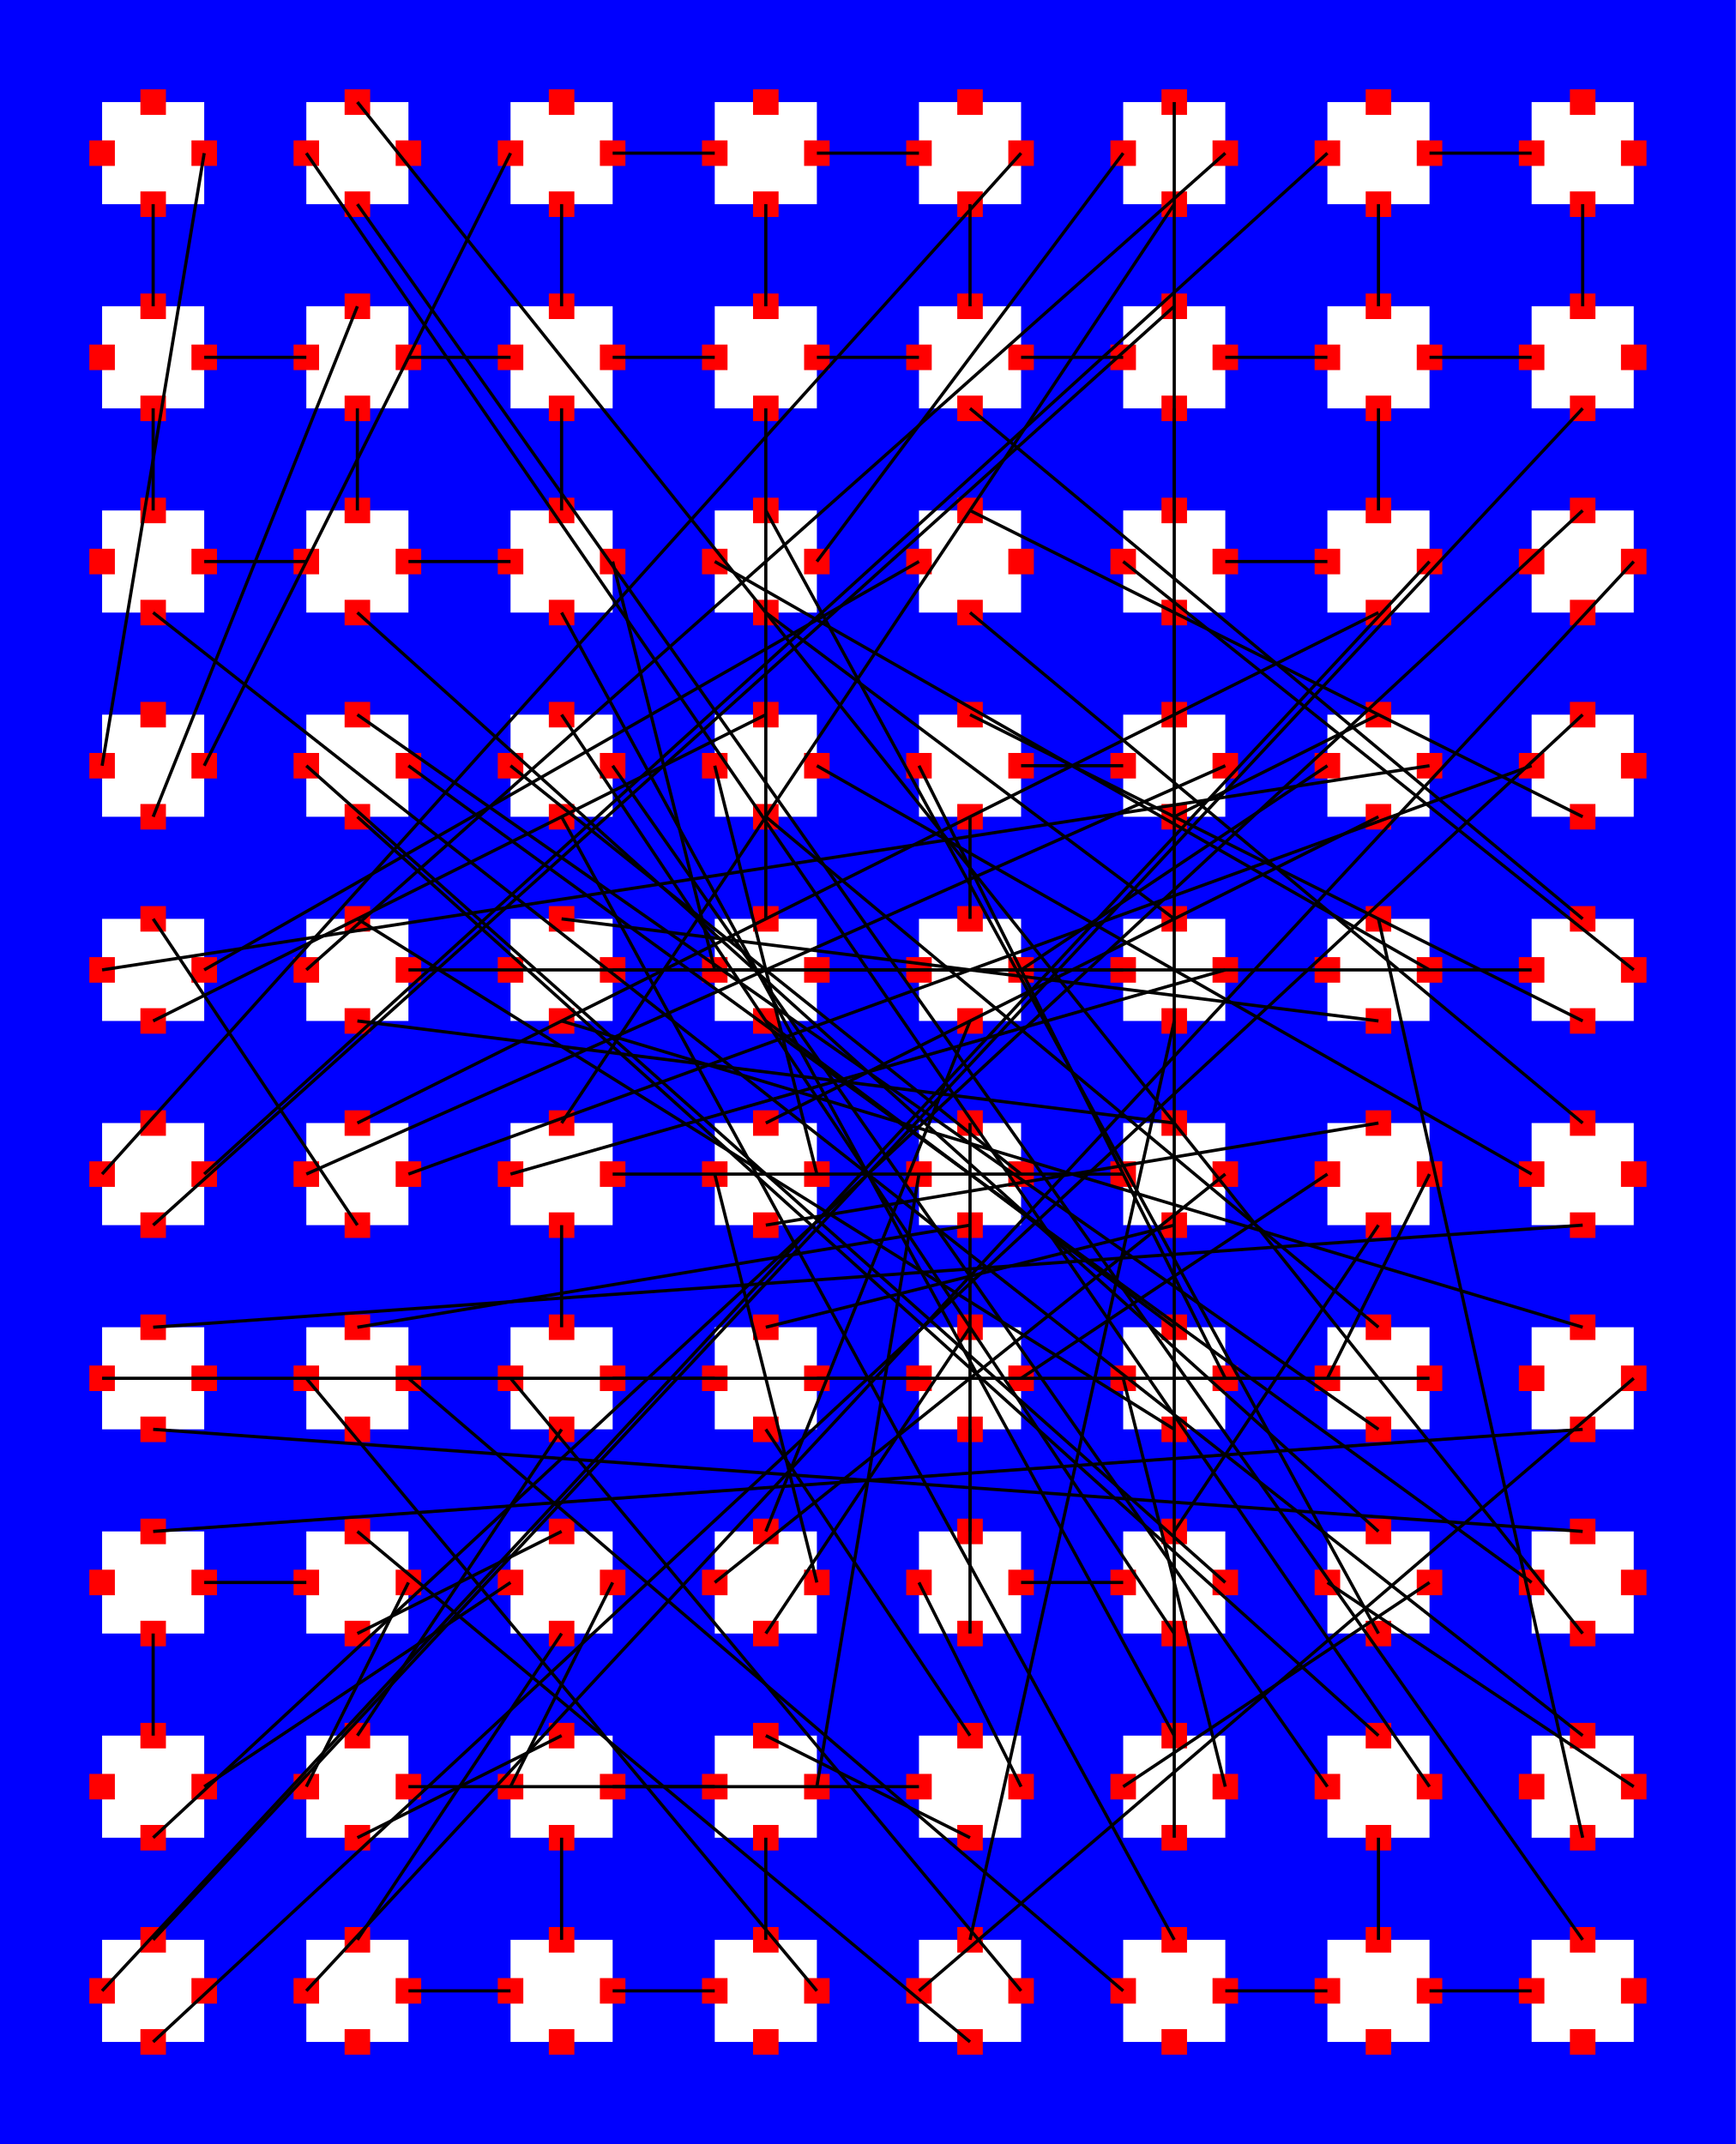
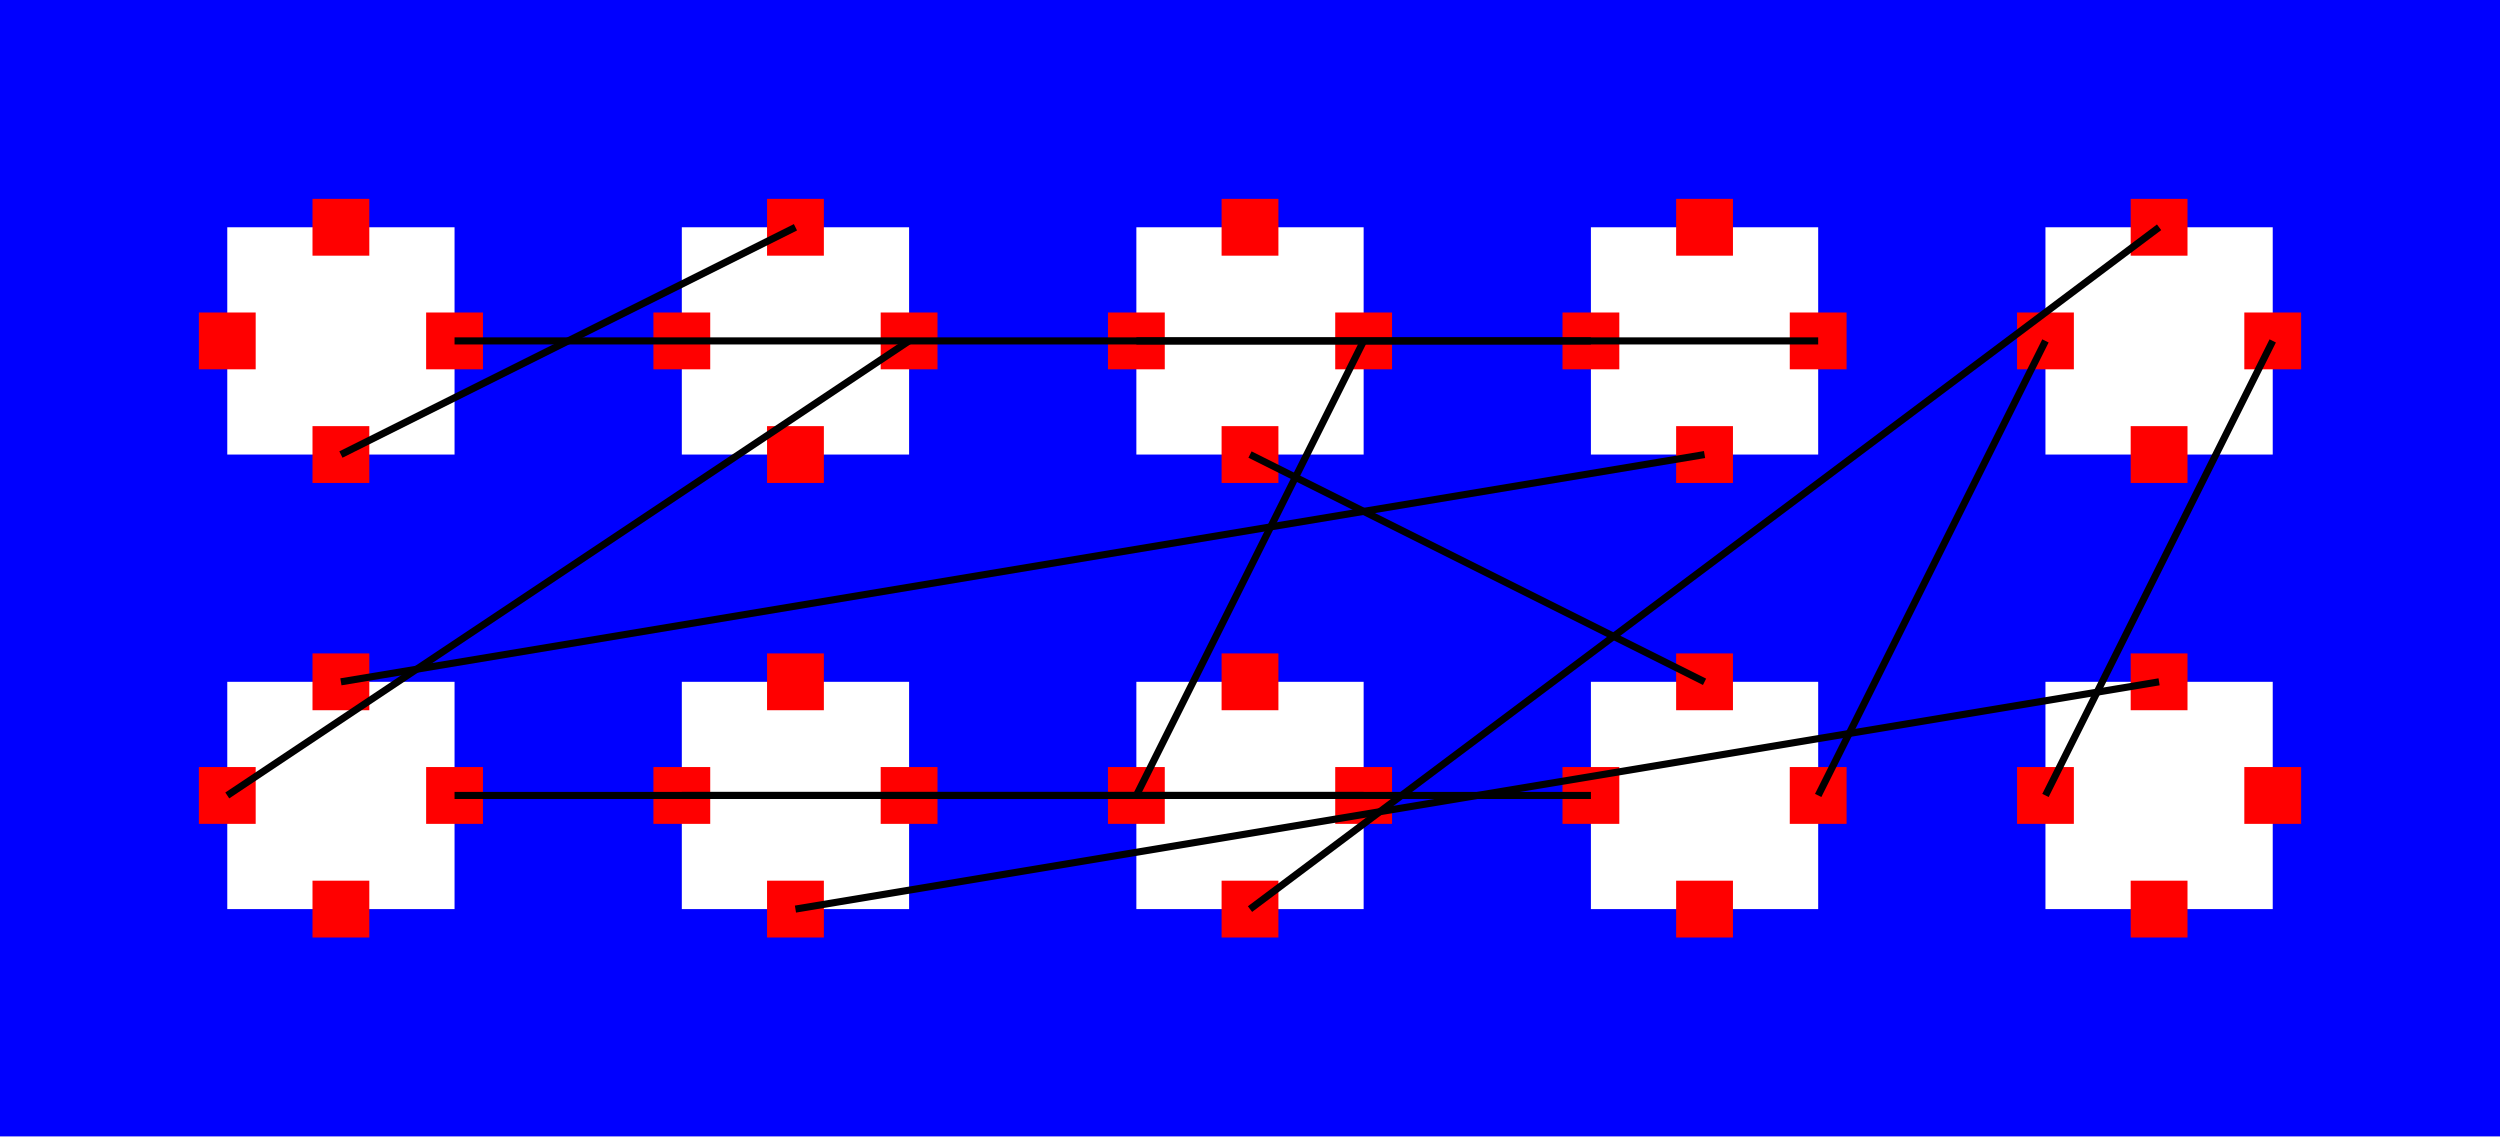
- <svg xmlns="http://www.w3.org/2000/svg" width="544" height="672" viewBox="0 0 544 672">
+ <svg xmlns="http://www.w3.org/2000/svg" width="352" height="160" viewBox="0 0 352 160">
  <defs>
</defs>
-   <rect x="0" y="0" width="544" height="672" fill="blue" />
+   <rect x="0" y="0" width="352" height="160" fill="blue" />
  <rect x="32" y="32" width="32" height="32" fill="white" />
  <rect x="44.0" y="60.0" width="8.0" height="8.0" fill="red" />
  <rect x="60.0" y="44.0" width="8.0" height="8.0" fill="red" />
  <rect x="44.0" y="28.0" width="8.0" height="8.0" fill="red" />
  <rect x="28.0" y="44.0" width="8.0" height="8.0" fill="red" />
-   <rect x="32" y="224" width="32" height="32" fill="white" />
-   <rect x="44.0" y="252.0" width="8.0" height="8.0" fill="red" />
-   <rect x="60.0" y="236.0" width="8.0" height="8.0" fill="red" />
-   <rect x="44.0" y="220.0" width="8.0" height="8.0" fill="red" />
-   <rect x="28.0" y="236.0" width="8.0" height="8.0" fill="red" />
+   <rect x="224" y="32" width="32" height="32" fill="white" />
+   <rect x="236.0" y="60.0" width="8.0" height="8.0" fill="red" />
+   <rect x="252.0" y="44.0" width="8.0" height="8.0" fill="red" />
+   <rect x="236.0" y="28.0" width="8.0" height="8.0" fill="red" />
+   <rect x="220.0" y="44.0" width="8.0" height="8.0" fill="red" />
  <rect x="160" y="32" width="32" height="32" fill="white" />
  <rect x="172.0" y="60.0" width="8.0" height="8.0" fill="red" />
  <rect x="188.0" y="44.0" width="8.0" height="8.0" fill="red" />
  <rect x="172.0" y="28.0" width="8.0" height="8.0" fill="red" />
  <rect x="156.0" y="44.0" width="8.0" height="8.0" fill="red" />
-   <rect x="224" y="32" width="32" height="32" fill="white" />
-   <rect x="236.0" y="60.0" width="8.0" height="8.0" fill="red" />
-   <rect x="252.0" y="44.0" width="8.0" height="8.0" fill="red" />
-   <rect x="236.0" y="28.0" width="8.0" height="8.0" fill="red" />
-   <rect x="220.0" y="44.0" width="8.0" height="8.0" fill="red" />
+   <rect x="160" y="96" width="32" height="32" fill="white" />
+   <rect x="172.0" y="124.0" width="8.0" height="8.0" fill="red" />
+   <rect x="188.0" y="108.0" width="8.0" height="8.0" fill="red" />
+   <rect x="172.0" y="92.0" width="8.0" height="8.0" fill="red" />
+   <rect x="156.0" y="108.0" width="8.0" height="8.0" fill="red" />
+   <rect x="96" y="96" width="32" height="32" fill="white" />
+   <rect x="108.0" y="124.0" width="8.0" height="8.0" fill="red" />
+   <rect x="124.0" y="108.0" width="8.0" height="8.0" fill="red" />
+   <rect x="108.0" y="92.0" width="8.0" height="8.0" fill="red" />
+   <rect x="92.0" y="108.0" width="8.0" height="8.0" fill="red" />
+   <rect x="96" y="32" width="32" height="32" fill="white" />
+   <rect x="108.0" y="60.0" width="8.0" height="8.0" fill="red" />
+   <rect x="124.0" y="44.0" width="8.0" height="8.0" fill="red" />
+   <rect x="108.0" y="28.0" width="8.0" height="8.0" fill="red" />
+   <rect x="92.0" y="44.0" width="8.0" height="8.0" fill="red" />
+   <rect x="32" y="96" width="32" height="32" fill="white" />
+   <rect x="44.0" y="124.0" width="8.0" height="8.0" fill="red" />
+   <rect x="60.0" y="108.0" width="8.0" height="8.0" fill="red" />
+   <rect x="44.0" y="92.0" width="8.0" height="8.0" fill="red" />
+   <rect x="28.0" y="108.0" width="8.0" height="8.0" fill="red" />
+   <rect x="224" y="96" width="32" height="32" fill="white" />
+   <rect x="236.0" y="124.0" width="8.0" height="8.0" fill="red" />
+   <rect x="252.0" y="108.0" width="8.0" height="8.0" fill="red" />
+   <rect x="236.0" y="92.0" width="8.0" height="8.0" fill="red" />
+   <rect x="220.0" y="108.0" width="8.0" height="8.0" fill="red" />
  <rect x="288" y="32" width="32" height="32" fill="white" />
  <rect x="300.0" y="60.0" width="8.0" height="8.0" fill="red" />
  <rect x="316.0" y="44.0" width="8.0" height="8.0" fill="red" />
  <rect x="300.0" y="28.0" width="8.0" height="8.0" fill="red" />
  <rect x="284.0" y="44.0" width="8.0" height="8.0" fill="red" />
-   <rect x="32" y="352" width="32" height="32" fill="white" />
-   <rect x="44.0" y="380.0" width="8.0" height="8.0" fill="red" />
-   <rect x="60.0" y="364.0" width="8.0" height="8.0" fill="red" />
-   <rect x="44.0" y="348.0" width="8.0" height="8.0" fill="red" />
-   <rect x="28.0" y="364.0" width="8.0" height="8.0" fill="red" />
-   <rect x="416" y="32" width="32" height="32" fill="white" />
-   <rect x="428.0" y="60.0" width="8.0" height="8.0" fill="red" />
-   <rect x="444.0" y="44.0" width="8.0" height="8.0" fill="red" />
-   <rect x="428.0" y="28.0" width="8.0" height="8.0" fill="red" />
-   <rect x="412.0" y="44.0" width="8.0" height="8.0" fill="red" />
-   <rect x="480" y="32" width="32" height="32" fill="white" />
-   <rect x="492.0" y="60.0" width="8.0" height="8.0" fill="red" />
-   <rect x="508.0" y="44.0" width="8.0" height="8.0" fill="red" />
-   <rect x="492.0" y="28.0" width="8.0" height="8.0" fill="red" />
-   <rect x="476.0" y="44.0" width="8.0" height="8.0" fill="red" />
-   <rect x="32" y="96" width="32" height="32" fill="white" />
-   <rect x="44.0" y="124.0" width="8.0" height="8.0" fill="red" />
-   <rect x="60.0" y="108.0" width="8.0" height="8.0" fill="red" />
-   <rect x="44.0" y="92.0" width="8.0" height="8.0" fill="red" />
-   <rect x="28.0" y="108.0" width="8.0" height="8.0" fill="red" />
-   <rect x="96" y="96" width="32" height="32" fill="white" />
-   <rect x="108.0" y="124.0" width="8.0" height="8.0" fill="red" />
-   <rect x="124.0" y="108.0" width="8.0" height="8.0" fill="red" />
-   <rect x="108.0" y="92.0" width="8.0" height="8.0" fill="red" />
-   <rect x="92.0" y="108.0" width="8.0" height="8.0" fill="red" />
-   <rect x="160" y="96" width="32" height="32" fill="white" />
-   <rect x="172.0" y="124.0" width="8.0" height="8.0" fill="red" />
-   <rect x="188.0" y="108.0" width="8.0" height="8.0" fill="red" />
-   <rect x="172.0" y="92.0" width="8.0" height="8.0" fill="red" />
-   <rect x="156.0" y="108.0" width="8.0" height="8.0" fill="red" />
-   <rect x="224" y="96" width="32" height="32" fill="white" />
-   <rect x="236.0" y="124.0" width="8.0" height="8.0" fill="red" />
-   <rect x="252.0" y="108.0" width="8.0" height="8.0" fill="red" />
-   <rect x="236.0" y="92.0" width="8.0" height="8.0" fill="red" />
-   <rect x="220.0" y="108.0" width="8.0" height="8.0" fill="red" />
  <rect x="288" y="96" width="32" height="32" fill="white" />
  <rect x="300.0" y="124.0" width="8.0" height="8.0" fill="red" />
  <rect x="316.0" y="108.0" width="8.0" height="8.0" fill="red" />
  <rect x="300.0" y="92.0" width="8.0" height="8.0" fill="red" />
  <rect x="284.0" y="108.0" width="8.0" height="8.0" fill="red" />
-   <rect x="352" y="96" width="32" height="32" fill="white" />
-   <rect x="364.0" y="124.0" width="8.0" height="8.0" fill="red" />
-   <rect x="380.0" y="108.0" width="8.0" height="8.0" fill="red" />
-   <rect x="364.0" y="92.0" width="8.0" height="8.0" fill="red" />
-   <rect x="348.0" y="108.0" width="8.0" height="8.0" fill="red" />
-   <rect x="416" y="96" width="32" height="32" fill="white" />
-   <rect x="428.0" y="124.0" width="8.0" height="8.0" fill="red" />
-   <rect x="444.0" y="108.0" width="8.0" height="8.0" fill="red" />
-   <rect x="428.0" y="92.0" width="8.0" height="8.0" fill="red" />
-   <rect x="412.0" y="108.0" width="8.0" height="8.0" fill="red" />
-   <rect x="480" y="96" width="32" height="32" fill="white" />
-   <rect x="492.0" y="124.0" width="8.0" height="8.0" fill="red" />
-   <rect x="508.0" y="108.0" width="8.0" height="8.0" fill="red" />
-   <rect x="492.0" y="92.0" width="8.0" height="8.0" fill="red" />
-   <rect x="476.0" y="108.0" width="8.0" height="8.0" fill="red" />
-   <rect x="32" y="160" width="32" height="32" fill="white" />
-   <rect x="44.0" y="188.0" width="8.0" height="8.0" fill="red" />
-   <rect x="60.0" y="172.0" width="8.0" height="8.0" fill="red" />
-   <rect x="44.0" y="156.0" width="8.0" height="8.0" fill="red" />
-   <rect x="28.0" y="172.0" width="8.0" height="8.0" fill="red" />
-   <rect x="96" y="160" width="32" height="32" fill="white" />
-   <rect x="108.0" y="188.0" width="8.0" height="8.0" fill="red" />
-   <rect x="124.0" y="172.0" width="8.0" height="8.0" fill="red" />
-   <rect x="108.0" y="156.0" width="8.0" height="8.0" fill="red" />
-   <rect x="92.0" y="172.0" width="8.0" height="8.0" fill="red" />
-   <rect x="160" y="160" width="32" height="32" fill="white" />
-   <rect x="172.0" y="188.0" width="8.0" height="8.0" fill="red" />
-   <rect x="188.0" y="172.0" width="8.0" height="8.0" fill="red" />
-   <rect x="172.0" y="156.0" width="8.0" height="8.0" fill="red" />
-   <rect x="156.0" y="172.0" width="8.0" height="8.0" fill="red" />
-   <rect x="224" y="288" width="32" height="32" fill="white" />
-   <rect x="236.0" y="316.0" width="8.0" height="8.0" fill="red" />
-   <rect x="252.0" y="300.0" width="8.0" height="8.0" fill="red" />
-   <rect x="236.0" y="284.0" width="8.0" height="8.0" fill="red" />
-   <rect x="220.0" y="300.0" width="8.0" height="8.0" fill="red" />
-   <rect x="480" y="288" width="32" height="32" fill="white" />
-   <rect x="492.0" y="316.0" width="8.0" height="8.0" fill="red" />
-   <rect x="508.0" y="300.0" width="8.0" height="8.0" fill="red" />
-   <rect x="492.0" y="284.0" width="8.0" height="8.0" fill="red" />
-   <rect x="476.0" y="300.0" width="8.0" height="8.0" fill="red" />
-   <rect x="352" y="160" width="32" height="32" fill="white" />
-   <rect x="364.0" y="188.0" width="8.0" height="8.0" fill="red" />
-   <rect x="380.0" y="172.0" width="8.0" height="8.0" fill="red" />
-   <rect x="364.0" y="156.0" width="8.0" height="8.0" fill="red" />
-   <rect x="348.0" y="172.0" width="8.0" height="8.0" fill="red" />
-   <rect x="416" y="160" width="32" height="32" fill="white" />
-   <rect x="428.0" y="188.0" width="8.0" height="8.0" fill="red" />
-   <rect x="444.0" y="172.0" width="8.0" height="8.0" fill="red" />
-   <rect x="428.0" y="156.0" width="8.0" height="8.0" fill="red" />
-   <rect x="412.0" y="172.0" width="8.0" height="8.0" fill="red" />
-   <rect x="32" y="608" width="32" height="32" fill="white" />
-   <rect x="44.0" y="636.0" width="8.0" height="8.0" fill="red" />
-   <rect x="60.0" y="620.0" width="8.0" height="8.0" fill="red" />
-   <rect x="44.0" y="604.0" width="8.0" height="8.0" fill="red" />
-   <rect x="28.0" y="620.0" width="8.0" height="8.0" fill="red" />
-   <rect x="480" y="544" width="32" height="32" fill="white" />
-   <rect x="492.0" y="572.0" width="8.0" height="8.0" fill="red" />
-   <rect x="508.0" y="556.0" width="8.0" height="8.0" fill="red" />
-   <rect x="492.0" y="540.0" width="8.0" height="8.0" fill="red" />
-   <rect x="476.0" y="556.0" width="8.0" height="8.0" fill="red" />
-   <rect x="416" y="480" width="32" height="32" fill="white" />
-   <rect x="428.0" y="508.0" width="8.0" height="8.0" fill="red" />
-   <rect x="444.0" y="492.0" width="8.0" height="8.0" fill="red" />
-   <rect x="428.0" y="476.0" width="8.0" height="8.0" fill="red" />
-   <rect x="412.0" y="492.0" width="8.0" height="8.0" fill="red" />
-   <rect x="352" y="544" width="32" height="32" fill="white" />
-   <rect x="364.0" y="572.0" width="8.0" height="8.0" fill="red" />
-   <rect x="380.0" y="556.0" width="8.0" height="8.0" fill="red" />
-   <rect x="364.0" y="540.0" width="8.0" height="8.0" fill="red" />
-   <rect x="348.0" y="556.0" width="8.0" height="8.0" fill="red" />
-   <rect x="352" y="416" width="32" height="32" fill="white" />
-   <rect x="364.0" y="444.0" width="8.0" height="8.0" fill="red" />
-   <rect x="380.0" y="428.0" width="8.0" height="8.0" fill="red" />
-   <rect x="364.0" y="412.0" width="8.0" height="8.0" fill="red" />
-   <rect x="348.0" y="428.0" width="8.0" height="8.0" fill="red" />
-   <rect x="288" y="224" width="32" height="32" fill="white" />
-   <rect x="300.0" y="252.0" width="8.0" height="8.0" fill="red" />
-   <rect x="316.0" y="236.0" width="8.0" height="8.0" fill="red" />
-   <rect x="300.0" y="220.0" width="8.0" height="8.0" fill="red" />
-   <rect x="284.0" y="236.0" width="8.0" height="8.0" fill="red" />
-   <rect x="352" y="224" width="32" height="32" fill="white" />
-   <rect x="364.0" y="252.0" width="8.0" height="8.0" fill="red" />
-   <rect x="380.0" y="236.0" width="8.0" height="8.0" fill="red" />
-   <rect x="364.0" y="220.0" width="8.0" height="8.0" fill="red" />
-   <rect x="348.0" y="236.0" width="8.0" height="8.0" fill="red" />
-   <rect x="96" y="352" width="32" height="32" fill="white" />
-   <rect x="108.0" y="380.0" width="8.0" height="8.0" fill="red" />
-   <rect x="124.0" y="364.0" width="8.0" height="8.0" fill="red" />
-   <rect x="108.0" y="348.0" width="8.0" height="8.0" fill="red" />
-   <rect x="92.0" y="364.0" width="8.0" height="8.0" fill="red" />
-   <rect x="480" y="224" width="32" height="32" fill="white" />
-   <rect x="492.0" y="252.0" width="8.0" height="8.0" fill="red" />
-   <rect x="508.0" y="236.0" width="8.0" height="8.0" fill="red" />
-   <rect x="492.0" y="220.0" width="8.0" height="8.0" fill="red" />
-   <rect x="476.0" y="236.0" width="8.0" height="8.0" fill="red" />
-   <rect x="416" y="288" width="32" height="32" fill="white" />
-   <rect x="428.0" y="316.0" width="8.0" height="8.0" fill="red" />
-   <rect x="444.0" y="300.0" width="8.0" height="8.0" fill="red" />
-   <rect x="428.0" y="284.0" width="8.0" height="8.0" fill="red" />
-   <rect x="412.0" y="300.0" width="8.0" height="8.0" fill="red" />
-   <rect x="224" y="160" width="32" height="32" fill="white" />
-   <rect x="236.0" y="188.0" width="8.0" height="8.0" fill="red" />
-   <rect x="252.0" y="172.0" width="8.0" height="8.0" fill="red" />
-   <rect x="236.0" y="156.0" width="8.0" height="8.0" fill="red" />
-   <rect x="220.0" y="172.0" width="8.0" height="8.0" fill="red" />
-   <rect x="352" y="32" width="32" height="32" fill="white" />
-   <rect x="364.0" y="60.0" width="8.0" height="8.0" fill="red" />
-   <rect x="380.0" y="44.0" width="8.0" height="8.0" fill="red" />
-   <rect x="364.0" y="28.0" width="8.0" height="8.0" fill="red" />
-   <rect x="348.0" y="44.0" width="8.0" height="8.0" fill="red" />
-   <rect x="96" y="288" width="32" height="32" fill="white" />
-   <rect x="108.0" y="316.0" width="8.0" height="8.0" fill="red" />
-   <rect x="124.0" y="300.0" width="8.0" height="8.0" fill="red" />
-   <rect x="108.0" y="284.0" width="8.0" height="8.0" fill="red" />
-   <rect x="92.0" y="300.0" width="8.0" height="8.0" fill="red" />
-   <rect x="288" y="288" width="32" height="32" fill="white" />
-   <rect x="300.0" y="316.0" width="8.0" height="8.0" fill="red" />
-   <rect x="316.0" y="300.0" width="8.0" height="8.0" fill="red" />
-   <rect x="300.0" y="284.0" width="8.0" height="8.0" fill="red" />
-   <rect x="284.0" y="300.0" width="8.0" height="8.0" fill="red" />
-   <rect x="416" y="224" width="32" height="32" fill="white" />
-   <rect x="428.0" y="252.0" width="8.0" height="8.0" fill="red" />
-   <rect x="444.0" y="236.0" width="8.0" height="8.0" fill="red" />
-   <rect x="428.0" y="220.0" width="8.0" height="8.0" fill="red" />
-   <rect x="412.0" y="236.0" width="8.0" height="8.0" fill="red" />
-   <rect x="32" y="288" width="32" height="32" fill="white" />
-   <rect x="44.0" y="316.0" width="8.0" height="8.0" fill="red" />
-   <rect x="60.0" y="300.0" width="8.0" height="8.0" fill="red" />
-   <rect x="44.0" y="284.0" width="8.0" height="8.0" fill="red" />
-   <rect x="28.0" y="300.0" width="8.0" height="8.0" fill="red" />
-   <rect x="288" y="160" width="32" height="32" fill="white" />
-   <rect x="300.0" y="188.0" width="8.0" height="8.0" fill="red" />
-   <rect x="316.0" y="172.0" width="8.0" height="8.0" fill="red" />
-   <rect x="300.0" y="156.0" width="8.0" height="8.0" fill="red" />
-   <rect x="284.0" y="172.0" width="8.0" height="8.0" fill="red" />
-   <rect x="160" y="288" width="32" height="32" fill="white" />
-   <rect x="172.0" y="316.0" width="8.0" height="8.0" fill="red" />
-   <rect x="188.0" y="300.0" width="8.0" height="8.0" fill="red" />
-   <rect x="172.0" y="284.0" width="8.0" height="8.0" fill="red" />
-   <rect x="156.0" y="300.0" width="8.0" height="8.0" fill="red" />
-   <rect x="352" y="288" width="32" height="32" fill="white" />
-   <rect x="364.0" y="316.0" width="8.0" height="8.0" fill="red" />
-   <rect x="380.0" y="300.0" width="8.0" height="8.0" fill="red" />
-   <rect x="364.0" y="284.0" width="8.0" height="8.0" fill="red" />
-   <rect x="348.0" y="300.0" width="8.0" height="8.0" fill="red" />
-   <rect x="160" y="352" width="32" height="32" fill="white" />
-   <rect x="172.0" y="380.0" width="8.0" height="8.0" fill="red" />
-   <rect x="188.0" y="364.0" width="8.0" height="8.0" fill="red" />
-   <rect x="172.0" y="348.0" width="8.0" height="8.0" fill="red" />
-   <rect x="156.0" y="364.0" width="8.0" height="8.0" fill="red" />
-   <rect x="352" y="352" width="32" height="32" fill="white" />
-   <rect x="364.0" y="380.0" width="8.0" height="8.0" fill="red" />
-   <rect x="380.0" y="364.0" width="8.0" height="8.0" fill="red" />
-   <rect x="364.0" y="348.0" width="8.0" height="8.0" fill="red" />
-   <rect x="348.0" y="364.0" width="8.0" height="8.0" fill="red" />
-   <rect x="224" y="480" width="32" height="32" fill="white" />
-   <rect x="236.0" y="508.0" width="8.0" height="8.0" fill="red" />
-   <rect x="252.0" y="492.0" width="8.0" height="8.0" fill="red" />
-   <rect x="236.0" y="476.0" width="8.0" height="8.0" fill="red" />
-   <rect x="220.0" y="492.0" width="8.0" height="8.0" fill="red" />
-   <rect x="224" y="352" width="32" height="32" fill="white" />
-   <rect x="236.0" y="380.0" width="8.0" height="8.0" fill="red" />
-   <rect x="252.0" y="364.0" width="8.0" height="8.0" fill="red" />
-   <rect x="236.0" y="348.0" width="8.0" height="8.0" fill="red" />
-   <rect x="220.0" y="364.0" width="8.0" height="8.0" fill="red" />
-   <rect x="224" y="224" width="32" height="32" fill="white" />
-   <rect x="236.0" y="252.0" width="8.0" height="8.0" fill="red" />
-   <rect x="252.0" y="236.0" width="8.0" height="8.0" fill="red" />
-   <rect x="236.0" y="220.0" width="8.0" height="8.0" fill="red" />
-   <rect x="220.0" y="236.0" width="8.0" height="8.0" fill="red" />
-   <rect x="480" y="352" width="32" height="32" fill="white" />
-   <rect x="492.0" y="380.0" width="8.0" height="8.0" fill="red" />
-   <rect x="508.0" y="364.0" width="8.0" height="8.0" fill="red" />
-   <rect x="492.0" y="348.0" width="8.0" height="8.0" fill="red" />
-   <rect x="476.0" y="364.0" width="8.0" height="8.0" fill="red" />
-   <rect x="480" y="416" width="32" height="32" fill="white" />
-   <rect x="492.0" y="444.0" width="8.0" height="8.0" fill="red" />
-   <rect x="508.0" y="428.0" width="8.0" height="8.0" fill="red" />
-   <rect x="492.0" y="412.0" width="8.0" height="8.0" fill="red" />
-   <rect x="476.0" y="428.0" width="8.0" height="8.0" fill="red" />
-   <rect x="288" y="608" width="32" height="32" fill="white" />
-   <rect x="300.0" y="636.0" width="8.0" height="8.0" fill="red" />
-   <rect x="316.0" y="620.0" width="8.0" height="8.0" fill="red" />
-   <rect x="300.0" y="604.0" width="8.0" height="8.0" fill="red" />
-   <rect x="284.0" y="620.0" width="8.0" height="8.0" fill="red" />
-   <rect x="160" y="416" width="32" height="32" fill="white" />
-   <rect x="172.0" y="444.0" width="8.0" height="8.0" fill="red" />
-   <rect x="188.0" y="428.0" width="8.0" height="8.0" fill="red" />
-   <rect x="172.0" y="412.0" width="8.0" height="8.0" fill="red" />
-   <rect x="156.0" y="428.0" width="8.0" height="8.0" fill="red" />
-   <rect x="224" y="416" width="32" height="32" fill="white" />
-   <rect x="236.0" y="444.0" width="8.0" height="8.0" fill="red" />
-   <rect x="252.0" y="428.0" width="8.0" height="8.0" fill="red" />
-   <rect x="236.0" y="412.0" width="8.0" height="8.0" fill="red" />
-   <rect x="220.0" y="428.0" width="8.0" height="8.0" fill="red" />
-   <rect x="288" y="416" width="32" height="32" fill="white" />
-   <rect x="300.0" y="444.0" width="8.0" height="8.0" fill="red" />
-   <rect x="316.0" y="428.0" width="8.0" height="8.0" fill="red" />
-   <rect x="300.0" y="412.0" width="8.0" height="8.0" fill="red" />
-   <rect x="284.0" y="428.0" width="8.0" height="8.0" fill="red" />
-   <rect x="416" y="352" width="32" height="32" fill="white" />
-   <rect x="428.0" y="380.0" width="8.0" height="8.0" fill="red" />
-   <rect x="444.0" y="364.0" width="8.0" height="8.0" fill="red" />
-   <rect x="428.0" y="348.0" width="8.0" height="8.0" fill="red" />
-   <rect x="412.0" y="364.0" width="8.0" height="8.0" fill="red" />
-   <rect x="416" y="416" width="32" height="32" fill="white" />
-   <rect x="428.0" y="444.0" width="8.0" height="8.0" fill="red" />
-   <rect x="444.0" y="428.0" width="8.0" height="8.0" fill="red" />
-   <rect x="428.0" y="412.0" width="8.0" height="8.0" fill="red" />
-   <rect x="412.0" y="428.0" width="8.0" height="8.0" fill="red" />
-   <rect x="32" y="416" width="32" height="32" fill="white" />
-   <rect x="44.0" y="444.0" width="8.0" height="8.0" fill="red" />
-   <rect x="60.0" y="428.0" width="8.0" height="8.0" fill="red" />
-   <rect x="44.0" y="412.0" width="8.0" height="8.0" fill="red" />
-   <rect x="28.0" y="428.0" width="8.0" height="8.0" fill="red" />
-   <rect x="32" y="480" width="32" height="32" fill="white" />
-   <rect x="44.0" y="508.0" width="8.0" height="8.0" fill="red" />
-   <rect x="60.0" y="492.0" width="8.0" height="8.0" fill="red" />
-   <rect x="44.0" y="476.0" width="8.0" height="8.0" fill="red" />
-   <rect x="28.0" y="492.0" width="8.0" height="8.0" fill="red" />
-   <rect x="96" y="480" width="32" height="32" fill="white" />
-   <rect x="108.0" y="508.0" width="8.0" height="8.0" fill="red" />
-   <rect x="124.0" y="492.0" width="8.0" height="8.0" fill="red" />
-   <rect x="108.0" y="476.0" width="8.0" height="8.0" fill="red" />
-   <rect x="92.0" y="492.0" width="8.0" height="8.0" fill="red" />
-   <rect x="96" y="544" width="32" height="32" fill="white" />
-   <rect x="108.0" y="572.0" width="8.0" height="8.0" fill="red" />
-   <rect x="124.0" y="556.0" width="8.0" height="8.0" fill="red" />
-   <rect x="108.0" y="540.0" width="8.0" height="8.0" fill="red" />
-   <rect x="92.0" y="556.0" width="8.0" height="8.0" fill="red" />
-   <rect x="288" y="544" width="32" height="32" fill="white" />
-   <rect x="300.0" y="572.0" width="8.0" height="8.0" fill="red" />
-   <rect x="316.0" y="556.0" width="8.0" height="8.0" fill="red" />
-   <rect x="300.0" y="540.0" width="8.0" height="8.0" fill="red" />
-   <rect x="284.0" y="556.0" width="8.0" height="8.0" fill="red" />
-   <rect x="288" y="480" width="32" height="32" fill="white" />
-   <rect x="300.0" y="508.0" width="8.0" height="8.0" fill="red" />
-   <rect x="316.0" y="492.0" width="8.0" height="8.0" fill="red" />
-   <rect x="300.0" y="476.0" width="8.0" height="8.0" fill="red" />
-   <rect x="284.0" y="492.0" width="8.0" height="8.0" fill="red" />
-   <rect x="352" y="480" width="32" height="32" fill="white" />
-   <rect x="364.0" y="508.0" width="8.0" height="8.0" fill="red" />
-   <rect x="380.0" y="492.0" width="8.0" height="8.0" fill="red" />
-   <rect x="364.0" y="476.0" width="8.0" height="8.0" fill="red" />
-   <rect x="348.0" y="492.0" width="8.0" height="8.0" fill="red" />
-   <rect x="96" y="224" width="32" height="32" fill="white" />
-   <rect x="108.0" y="252.0" width="8.0" height="8.0" fill="red" />
-   <rect x="124.0" y="236.0" width="8.0" height="8.0" fill="red" />
-   <rect x="108.0" y="220.0" width="8.0" height="8.0" fill="red" />
-   <rect x="92.0" y="236.0" width="8.0" height="8.0" fill="red" />
-   <rect x="480" y="480" width="32" height="32" fill="white" />
-   <rect x="492.0" y="508.0" width="8.0" height="8.0" fill="red" />
-   <rect x="508.0" y="492.0" width="8.0" height="8.0" fill="red" />
-   <rect x="492.0" y="476.0" width="8.0" height="8.0" fill="red" />
-   <rect x="476.0" y="492.0" width="8.0" height="8.0" fill="red" />
-   <rect x="32" y="544" width="32" height="32" fill="white" />
-   <rect x="44.0" y="572.0" width="8.0" height="8.0" fill="red" />
-   <rect x="60.0" y="556.0" width="8.0" height="8.0" fill="red" />
-   <rect x="44.0" y="540.0" width="8.0" height="8.0" fill="red" />
-   <rect x="28.0" y="556.0" width="8.0" height="8.0" fill="red" />
-   <rect x="160" y="480" width="32" height="32" fill="white" />
-   <rect x="172.0" y="508.0" width="8.0" height="8.0" fill="red" />
-   <rect x="188.0" y="492.0" width="8.0" height="8.0" fill="red" />
-   <rect x="172.0" y="476.0" width="8.0" height="8.0" fill="red" />
-   <rect x="156.0" y="492.0" width="8.0" height="8.0" fill="red" />
-   <rect x="160" y="544" width="32" height="32" fill="white" />
-   <rect x="172.0" y="572.0" width="8.0" height="8.0" fill="red" />
-   <rect x="188.0" y="556.0" width="8.0" height="8.0" fill="red" />
-   <rect x="172.0" y="540.0" width="8.0" height="8.0" fill="red" />
-   <rect x="156.0" y="556.0" width="8.0" height="8.0" fill="red" />
-   <rect x="224" y="544" width="32" height="32" fill="white" />
-   <rect x="236.0" y="572.0" width="8.0" height="8.0" fill="red" />
-   <rect x="252.0" y="556.0" width="8.0" height="8.0" fill="red" />
-   <rect x="236.0" y="540.0" width="8.0" height="8.0" fill="red" />
-   <rect x="220.0" y="556.0" width="8.0" height="8.0" fill="red" />
-   <rect x="288" y="352" width="32" height="32" fill="white" />
-   <rect x="300.0" y="380.0" width="8.0" height="8.0" fill="red" />
-   <rect x="316.0" y="364.0" width="8.0" height="8.0" fill="red" />
-   <rect x="300.0" y="348.0" width="8.0" height="8.0" fill="red" />
-   <rect x="284.0" y="364.0" width="8.0" height="8.0" fill="red" />
-   <rect x="160" y="224" width="32" height="32" fill="white" />
-   <rect x="172.0" y="252.0" width="8.0" height="8.0" fill="red" />
-   <rect x="188.0" y="236.0" width="8.0" height="8.0" fill="red" />
-   <rect x="172.0" y="220.0" width="8.0" height="8.0" fill="red" />
-   <rect x="156.0" y="236.0" width="8.0" height="8.0" fill="red" />
-   <rect x="416" y="544" width="32" height="32" fill="white" />
-   <rect x="428.0" y="572.0" width="8.0" height="8.0" fill="red" />
-   <rect x="444.0" y="556.0" width="8.0" height="8.0" fill="red" />
-   <rect x="428.0" y="540.0" width="8.0" height="8.0" fill="red" />
-   <rect x="412.0" y="556.0" width="8.0" height="8.0" fill="red" />
-   <rect x="96" y="32" width="32" height="32" fill="white" />
-   <rect x="108.0" y="60.0" width="8.0" height="8.0" fill="red" />
-   <rect x="124.0" y="44.0" width="8.0" height="8.0" fill="red" />
-   <rect x="108.0" y="28.0" width="8.0" height="8.0" fill="red" />
-   <rect x="92.0" y="44.0" width="8.0" height="8.0" fill="red" />
-   <rect x="480" y="160" width="32" height="32" fill="white" />
-   <rect x="492.0" y="188.0" width="8.0" height="8.0" fill="red" />
-   <rect x="508.0" y="172.0" width="8.0" height="8.0" fill="red" />
-   <rect x="492.0" y="156.0" width="8.0" height="8.0" fill="red" />
-   <rect x="476.0" y="172.0" width="8.0" height="8.0" fill="red" />
-   <rect x="96" y="608" width="32" height="32" fill="white" />
-   <rect x="108.0" y="636.0" width="8.0" height="8.0" fill="red" />
-   <rect x="124.0" y="620.0" width="8.0" height="8.0" fill="red" />
-   <rect x="108.0" y="604.0" width="8.0" height="8.0" fill="red" />
-   <rect x="92.0" y="620.0" width="8.0" height="8.0" fill="red" />
-   <rect x="160" y="608" width="32" height="32" fill="white" />
-   <rect x="172.0" y="636.0" width="8.0" height="8.0" fill="red" />
-   <rect x="188.0" y="620.0" width="8.0" height="8.0" fill="red" />
-   <rect x="172.0" y="604.0" width="8.0" height="8.0" fill="red" />
-   <rect x="156.0" y="620.0" width="8.0" height="8.0" fill="red" />
-   <rect x="224" y="608" width="32" height="32" fill="white" />
-   <rect x="236.0" y="636.0" width="8.0" height="8.0" fill="red" />
-   <rect x="252.0" y="620.0" width="8.0" height="8.0" fill="red" />
-   <rect x="236.0" y="604.0" width="8.0" height="8.0" fill="red" />
-   <rect x="220.0" y="620.0" width="8.0" height="8.0" fill="red" />
-   <rect x="96" y="416" width="32" height="32" fill="white" />
-   <rect x="108.0" y="444.0" width="8.0" height="8.0" fill="red" />
-   <rect x="124.0" y="428.0" width="8.0" height="8.0" fill="red" />
-   <rect x="108.0" y="412.0" width="8.0" height="8.0" fill="red" />
-   <rect x="92.0" y="428.0" width="8.0" height="8.0" fill="red" />
-   <rect x="352" y="608" width="32" height="32" fill="white" />
-   <rect x="364.0" y="636.0" width="8.0" height="8.0" fill="red" />
-   <rect x="380.0" y="620.0" width="8.0" height="8.0" fill="red" />
-   <rect x="364.0" y="604.0" width="8.0" height="8.0" fill="red" />
-   <rect x="348.0" y="620.0" width="8.0" height="8.0" fill="red" />
-   <rect x="416" y="608" width="32" height="32" fill="white" />
-   <rect x="428.0" y="636.0" width="8.0" height="8.0" fill="red" />
-   <rect x="444.0" y="620.0" width="8.0" height="8.0" fill="red" />
-   <rect x="428.0" y="604.0" width="8.0" height="8.0" fill="red" />
-   <rect x="412.0" y="620.0" width="8.0" height="8.0" fill="red" />
-   <rect x="480" y="608" width="32" height="32" fill="white" />
-   <rect x="492.0" y="636.0" width="8.0" height="8.0" fill="red" />
-   <rect x="508.0" y="620.0" width="8.0" height="8.0" fill="red" />
-   <rect x="492.0" y="604.0" width="8.0" height="8.0" fill="red" />
-   <rect x="476.0" y="620.0" width="8.0" height="8.0" fill="red" />
-   <path d="M64.0,48.0 L32.0,240.0" stroke="black" stroke-width="1" />
-   <path d="M48.0,64.0 L48.0,96.0" stroke="black" stroke-width="1" />
-   <path d="M64.0,240.0 L160.0,48.0" stroke="black" stroke-width="1" />
-   <path d="M48.0,256.0 L112.0,96.0" stroke="black" stroke-width="1" />
-   <path d="M192.0,48.0 L224.0,48.0" stroke="black" stroke-width="1" />
-   <path d="M176.0,64.0 L176.0,96.0" stroke="black" stroke-width="1" />
-   <path d="M256.0,48.0 L288.0,48.0" stroke="black" stroke-width="1" />
-   <path d="M240.0,64.0 L240.0,96.0" stroke="black" stroke-width="1" />
-   <path d="M320.0,48.0 L32.0,368.0" stroke="black" stroke-width="1" />
-   <path d="M304.0,64.0 L304.0,96.0" stroke="black" stroke-width="1" />
-   <path d="M64.0,368.0 L416.0,48.0" stroke="black" stroke-width="1" />
-   <path d="M48.0,384.0 L368.0,96.0" stroke="black" stroke-width="1" />
-   <path d="M448.0,48.0 L480.0,48.0" stroke="black" stroke-width="1" />
-   <path d="M432.0,64.0 L432.0,96.0" stroke="black" stroke-width="1" />
-   <path d="M496.0,64.0 L496.0,96.0" stroke="black" stroke-width="1" />
-   <path d="M64.0,112.0 L96.0,112.0" stroke="black" stroke-width="1" />
-   <path d="M48.0,128.0 L48.0,160.0" stroke="black" stroke-width="1" />
-   <path d="M128.0,112.0 L160.0,112.0" stroke="black" stroke-width="1" />
-   <path d="M112.0,128.0 L112.0,160.0" stroke="black" stroke-width="1" />
-   <path d="M192.0,112.0 L224.0,112.0" stroke="black" stroke-width="1" />
-   <path d="M176.0,128.0 L176.0,160.0" stroke="black" stroke-width="1" />
-   <path d="M256.0,112.0 L288.0,112.0" stroke="black" stroke-width="1" />
-   <path d="M240.0,128.0 L240.0,288.0" stroke="black" stroke-width="1" />
-   <path d="M320.0,112.0 L352.0,112.0" stroke="black" stroke-width="1" />
-   <path d="M304.0,128.0 L496.0,288.0" stroke="black" stroke-width="1" />
-   <path d="M384.0,112.0 L416.0,112.0" stroke="black" stroke-width="1" />
-   <path d="M368.0,128.0 L368.0,160.0" stroke="black" stroke-width="1" />
-   <path d="M448.0,112.0 L480.0,112.0" stroke="black" stroke-width="1" />
-   <path d="M432.0,128.0 L432.0,160.0" stroke="black" stroke-width="1" />
-   <path d="M496.0,128.0 L48.0,608.0" stroke="black" stroke-width="1" />
-   <path d="M64.0,176.0 L96.0,176.0" stroke="black" stroke-width="1" />
-   <path d="M48.0,192.0 L496.0,544.0" stroke="black" stroke-width="1" />
-   <path d="M128.0,176.0 L160.0,176.0" stroke="black" stroke-width="1" />
-   <path d="M112.0,192.0 L432.0,480.0" stroke="black" stroke-width="1" />
-   <path d="M192.0,176.0 L224.0,304.0" stroke="black" stroke-width="1" />
-   <path d="M176.0,192.0 L368.0,544.0" stroke="black" stroke-width="1" />
-   <path d="M256.0,304.0 L480.0,304.0" stroke="black" stroke-width="1" />
-   <path d="M240.0,320.0 L368.0,416.0" stroke="black" stroke-width="1" />
-   <path d="M512.0,304.0 L352.0,176.0" stroke="black" stroke-width="1" />
-   <path d="M496.0,320.0 L304.0,224.0" stroke="black" stroke-width="1" />
-   <path d="M384.0,176.0 L416.0,176.0" stroke="black" stroke-width="1" />
-   <path d="M368.0,192.0 L368.0,224.0" stroke="black" stroke-width="1" />
-   <path d="M448.0,176.0 L32.0,624.0" stroke="black" stroke-width="1" />
-   <path d="M432.0,192.0 L112.0,352.0" stroke="black" stroke-width="1" />
-   <path d="M48.0,640.0 L496.0,224.0" stroke="black" stroke-width="1" />
-   <path d="M512.0,560.0 L416.0,496.0" stroke="black" stroke-width="1" />
-   <path d="M496.0,576.0 L432.0,288.0" stroke="black" stroke-width="1" />
-   <path d="M448.0,496.0 L352.0,560.0" stroke="black" stroke-width="1" />
-   <path d="M432.0,512.0 L240.0,160.0" stroke="black" stroke-width="1" />
-   <path d="M384.0,560.0 L352.0,432.0" stroke="black" stroke-width="1" />
-   <path d="M368.0,576.0 L368.0,32.0" stroke="black" stroke-width="1" />
-   <path d="M384.0,432.0 L288.0,240.0" stroke="black" stroke-width="1" />
-   <path d="M368.0,448.0 L112.0,288.0" stroke="black" stroke-width="1" />
-   <path d="M320.0,240.0 L352.0,240.0" stroke="black" stroke-width="1" />
-   <path d="M304.0,256.0 L304.0,288.0" stroke="black" stroke-width="1" />
-   <path d="M384.0,240.0 L96.0,368.0" stroke="black" stroke-width="1" />
-   <path d="M368.0,256.0 L432.0,224.0" stroke="black" stroke-width="1" />
-   <path d="M128.0,368.0 L480.0,240.0" stroke="black" stroke-width="1" />
-   <path d="M112.0,384.0 L48.0,288.0" stroke="black" stroke-width="1" />
-   <path d="M496.0,256.0 L304.0,160.0" stroke="black" stroke-width="1" />
-   <path d="M448.0,304.0 L224.0,176.0" stroke="black" stroke-width="1" />
-   <path d="M432.0,320.0 L176.0,288.0" stroke="black" stroke-width="1" />
-   <path d="M256.0,176.0 L352.0,48.0" stroke="black" stroke-width="1" />
-   <path d="M240.0,192.0 L368.0,288.0" stroke="black" stroke-width="1" />
-   <path d="M384.0,48.0 L96.0,304.0" stroke="black" stroke-width="1" />
-   <path d="M368.0,64.0 L176.0,352.0" stroke="black" stroke-width="1" />
-   <path d="M128.0,304.0 L288.0,304.0" stroke="black" stroke-width="1" />
-   <path d="M112.0,320.0 L368.0,352.0" stroke="black" stroke-width="1" />
-   <path d="M320.0,304.0 L416.0,240.0" stroke="black" stroke-width="1" />
-   <path d="M304.0,320.0 L240.0,480.0" stroke="black" stroke-width="1" />
-   <path d="M448.0,240.0 L32.0,304.0" stroke="black" stroke-width="1" />
-   <path d="M432.0,256.0 L240.0,352.0" stroke="black" stroke-width="1" />
-   <path d="M64.0,304.0 L288.0,176.0" stroke="black" stroke-width="1" />
-   <path d="M48.0,320.0 L240.0,224.0" stroke="black" stroke-width="1" />
-   <path d="M304.0,192.0 L496.0,352.0" stroke="black" stroke-width="1" />
-   <path d="M192.0,304.0 L352.0,304.0" stroke="black" stroke-width="1" />
-   <path d="M176.0,320.0 L496.0,416.0" stroke="black" stroke-width="1" />
-   <path d="M384.0,304.0 L160.0,368.0" stroke="black" stroke-width="1" />
-   <path d="M368.0,320.0 L304.0,608.0" stroke="black" stroke-width="1" />
-   <path d="M192.0,368.0 L352.0,368.0" stroke="black" stroke-width="1" />
-   <path d="M176.0,384.0 L176.0,416.0" stroke="black" stroke-width="1" />
-   <path d="M384.0,368.0 L224.0,496.0" stroke="black" stroke-width="1" />
-   <path d="M368.0,384.0 L240.0,416.0" stroke="black" stroke-width="1" />
-   <path d="M256.0,496.0 L224.0,368.0" stroke="black" stroke-width="1" />
-   <path d="M240.0,512.0 L304.0,416.0" stroke="black" stroke-width="1" />
-   <path d="M256.0,368.0 L224.0,240.0" stroke="black" stroke-width="1" />
-   <path d="M240.0,384.0 L432.0,352.0" stroke="black" stroke-width="1" />
-   <path d="M256.0,240.0 L480.0,368.0" stroke="black" stroke-width="1" />
-   <path d="M240.0,256.0 L432.0,416.0" stroke="black" stroke-width="1" />
-   <path d="M496.0,384.0 L48.0,416.0" stroke="black" stroke-width="1" />
-   <path d="M512.0,432.0 L288.0,624.0" stroke="black" stroke-width="1" />
-   <path d="M496.0,448.0 L48.0,480.0" stroke="black" stroke-width="1" />
-   <path d="M320.0,624.0 L160.0,432.0" stroke="black" stroke-width="1" />
-   <path d="M304.0,640.0 L112.0,480.0" stroke="black" stroke-width="1" />
-   <path d="M192.0,432.0 L224.0,432.0" stroke="black" stroke-width="1" />
-   <path d="M176.0,448.0 L112.0,544.0" stroke="black" stroke-width="1" />
-   <path d="M256.0,432.0 L288.0,432.0" stroke="black" stroke-width="1" />
-   <path d="M240.0,448.0 L304.0,544.0" stroke="black" stroke-width="1" />
-   <path d="M320.0,432.0 L416.0,368.0" stroke="black" stroke-width="1" />
-   <path d="M304.0,448.0 L304.0,480.0" stroke="black" stroke-width="1" />
-   <path d="M448.0,368.0 L416.0,432.0" stroke="black" stroke-width="1" />
-   <path d="M432.0,384.0 L368.0,480.0" stroke="black" stroke-width="1" />
-   <path d="M448.0,432.0 L32.0,432.0" stroke="black" stroke-width="1" />
-   <path d="M432.0,448.0 L112.0,224.0" stroke="black" stroke-width="1" />
-   <path d="M48.0,448.0 L496.0,480.0" stroke="black" stroke-width="1" />
-   <path d="M64.0,496.0 L96.0,496.0" stroke="black" stroke-width="1" />
-   <path d="M48.0,512.0 L48.0,544.0" stroke="black" stroke-width="1" />
-   <path d="M128.0,496.0 L96.0,560.0" stroke="black" stroke-width="1" />
-   <path d="M112.0,512.0 L176.0,480.0" stroke="black" stroke-width="1" />
-   <path d="M128.0,560.0 L288.0,560.0" stroke="black" stroke-width="1" />
-   <path d="M112.0,576.0 L176.0,544.0" stroke="black" stroke-width="1" />
-   <path d="M320.0,560.0 L288.0,496.0" stroke="black" stroke-width="1" />
-   <path d="M304.0,576.0 L240.0,544.0" stroke="black" stroke-width="1" />
-   <path d="M320.0,496.0 L352.0,496.0" stroke="black" stroke-width="1" />
-   <path d="M304.0,512.0 L304.0,352.0" stroke="black" stroke-width="1" />
-   <path d="M384.0,496.0 L96.0,240.0" stroke="black" stroke-width="1" />
-   <path d="M368.0,512.0 L176.0,224.0" stroke="black" stroke-width="1" />
-   <path d="M128.0,240.0 L480.0,496.0" stroke="black" stroke-width="1" />
-   <path d="M112.0,256.0 L432.0,544.0" stroke="black" stroke-width="1" />
-   <path d="M496.0,512.0 L112.0,32.0" stroke="black" stroke-width="1" />
-   <path d="M64.0,560.0 L160.0,496.0" stroke="black" stroke-width="1" />
-   <path d="M48.0,576.0 L496.0,160.0" stroke="black" stroke-width="1" />
-   <path d="M192.0,496.0 L160.0,560.0" stroke="black" stroke-width="1" />
-   <path d="M176.0,512.0 L112.0,608.0" stroke="black" stroke-width="1" />
-   <path d="M192.0,560.0 L224.0,560.0" stroke="black" stroke-width="1" />
-   <path d="M176.0,576.0 L176.0,608.0" stroke="black" stroke-width="1" />
-   <path d="M256.0,560.0 L288.0,368.0" stroke="black" stroke-width="1" />
-   <path d="M240.0,576.0 L240.0,608.0" stroke="black" stroke-width="1" />
-   <path d="M320.0,368.0 L160.0,240.0" stroke="black" stroke-width="1" />
-   <path d="M304.0,384.0 L112.0,416.0" stroke="black" stroke-width="1" />
-   <path d="M192.0,240.0 L416.0,560.0" stroke="black" stroke-width="1" />
-   <path d="M176.0,256.0 L368.0,608.0" stroke="black" stroke-width="1" />
-   <path d="M448.0,560.0 L96.0,48.0" stroke="black" stroke-width="1" />
-   <path d="M432.0,576.0 L432.0,608.0" stroke="black" stroke-width="1" />
-   <path d="M112.0,64.0 L496.0,608.0" stroke="black" stroke-width="1" />
-   <path d="M512.0,176.0 L96.0,624.0" stroke="black" stroke-width="1" />
-   <path d="M128.0,624.0 L160.0,624.0" stroke="black" stroke-width="1" />
-   <path d="M192.0,624.0 L224.0,624.0" stroke="black" stroke-width="1" />
-   <path d="M256.0,624.0 L96.0,432.0" stroke="black" stroke-width="1" />
-   <path d="M128.0,432.0 L352.0,624.0" stroke="black" stroke-width="1" />
-   <path d="M384.0,624.0 L416.0,624.0" stroke="black" stroke-width="1" />
-   <path d="M448.0,624.0 L480.0,624.0" stroke="black" stroke-width="1" />
+   <path d="M64.0,48.0 L224.0,48.0" stroke="black" stroke-width="1" />
+   <path d="M48.0,64.0 L112.0,32.0" stroke="black" stroke-width="1" />
+   <path d="M256.0,48.0 L160.0,48.0" stroke="black" stroke-width="1" />
+   <path d="M240.0,64.0 L48.0,96.0" stroke="black" stroke-width="1" />
+   <path d="M192.0,48.0 L160.0,112.0" stroke="black" stroke-width="1" />
+   <path d="M176.0,64.0 L240.0,96.0" stroke="black" stroke-width="1" />
+   <path d="M192.0,112.0 L96.0,112.0" stroke="black" stroke-width="1" />
+   <path d="M176.0,128.0 L304.0,32.0" stroke="black" stroke-width="1" />
+   <path d="M112.0,128.0 L304.0,96.0" stroke="black" stroke-width="1" />
+   <path d="M128.0,48.0 L32.0,112.0" stroke="black" stroke-width="1" />
+   <path d="M64.0,112.0 L224.0,112.0" stroke="black" stroke-width="1" />
+   <path d="M256.0,112.0 L288.0,48.0" stroke="black" stroke-width="1" />
+   <path d="M320.0,48.0 L288.0,112.0" stroke="black" stroke-width="1" />
</svg>
